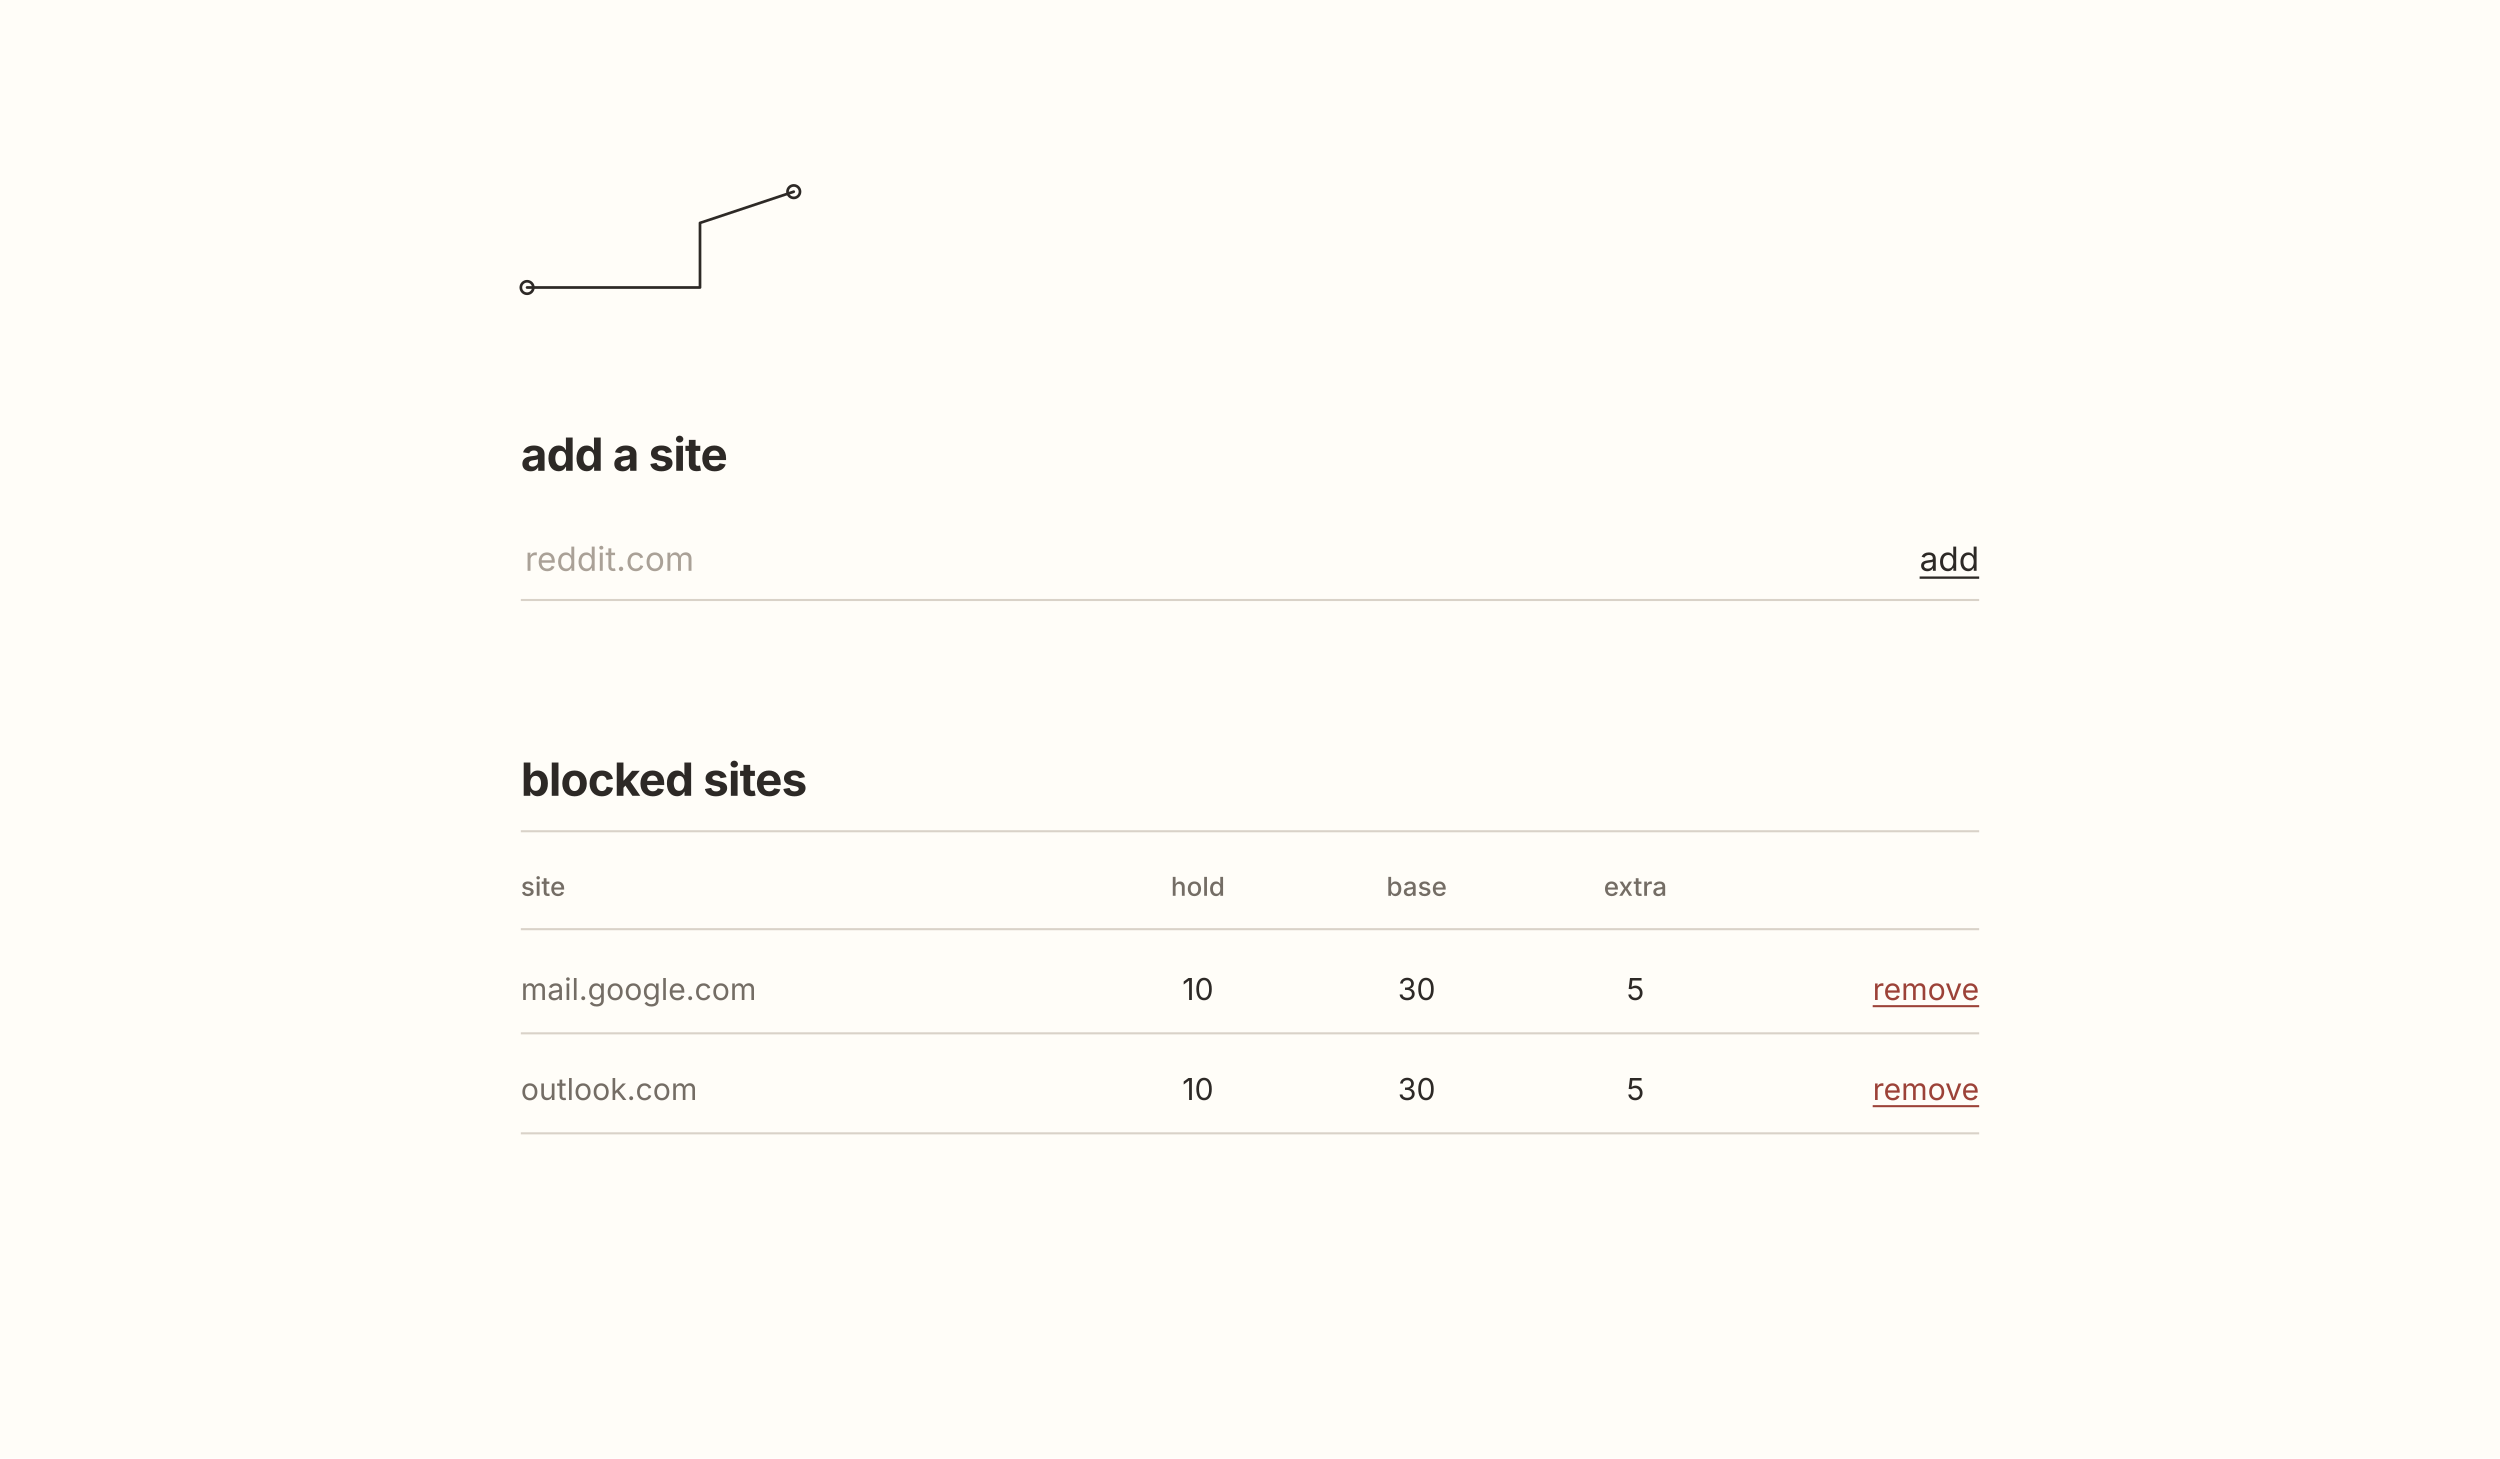
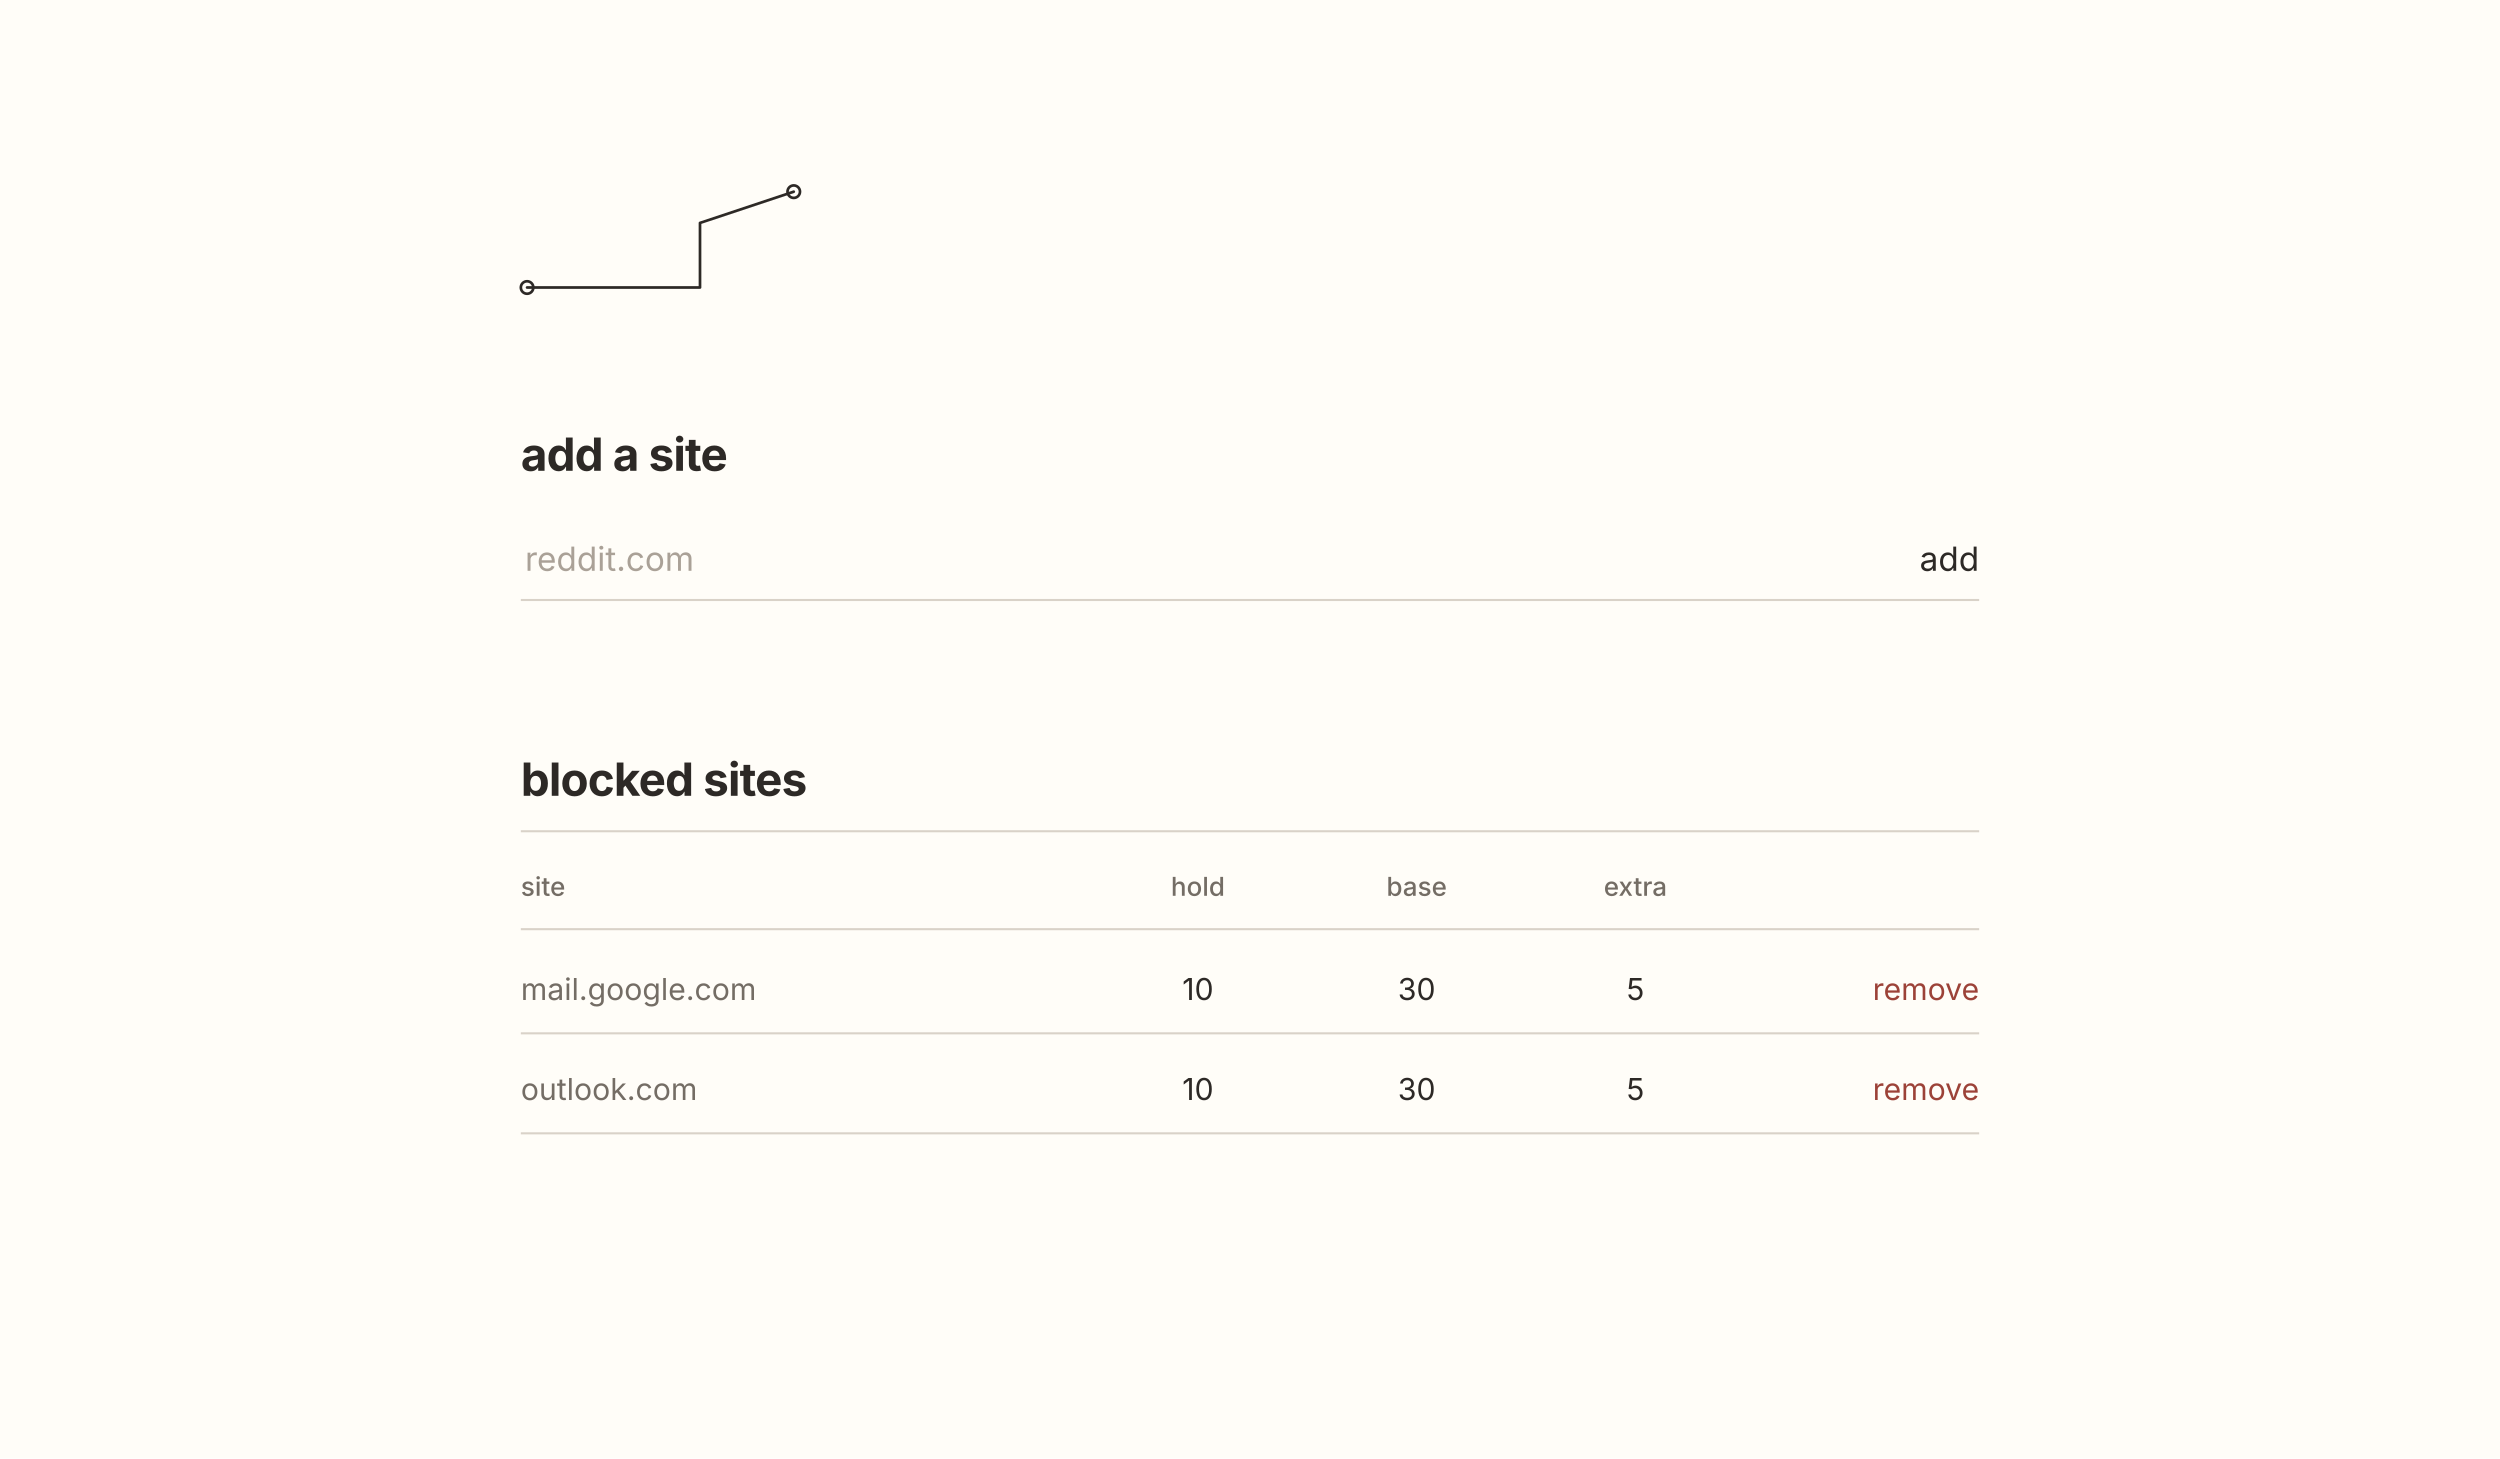
<svg xmlns="http://www.w3.org/2000/svg" viewBox="0 0 1200 700" role="img" aria-labelledby="title description">
  <rect width="1200" height="700" fill="#fffdf8" />
  <g transform="translate(250 84)" fill="none" stroke="#2d2926" stroke-linecap="round" stroke-linejoin="round" stroke-width="1.3">
    <path d="M3 54H86V23L131 8" />
    <circle cx="3" cy="54" r="3" />
    <circle cx="131" cy="8" r="3" />
  </g>
  <g font-family="system-ui, -apple-system, BlinkMacSystemFont, 'Segoe UI', sans-serif" fill="#2d2926">
    <text x="250" y="226" font-size="22" font-weight="650" letter-spacing="-0.4">add a site</text>
    <text x="252" y="274" font-size="16" fill="#aaa197">reddit.com</text>
-     <text x="950" y="274" font-size="16" text-anchor="end" text-decoration="underline">add</text>
+     <text x="950" y="274" font-size="16" text-anchor="end">add</text>
    <line x1="250" y1="288" x2="950" y2="288" stroke="#d9d2c8" stroke-width="1" />
    <text x="250" y="382" font-size="22" font-weight="650" letter-spacing="-0.4">blocked sites</text>
    <line x1="250" y1="399" x2="950" y2="399" stroke="#d9d2c8" stroke-width="1" />
    <g fill="#746d65" font-size="12.5" font-weight="500">
      <text x="250" y="430">site</text>
      <text x="575" y="430" text-anchor="middle">hold</text>
      <text x="680" y="430" text-anchor="middle">base</text>
      <text x="785" y="430" text-anchor="middle">extra</text>
    </g>
    <line x1="250" y1="446" x2="950" y2="446" stroke="#d9d2c8" stroke-width="1" />
    <g font-size="14.5" font-weight="400">
      <text x="250" y="480" fill="#746d65">mail.google.com</text>
      <text x="575" y="480" text-anchor="middle">10</text>
      <text x="680" y="480" text-anchor="middle">30</text>
      <text x="785" y="480" text-anchor="middle">5</text>
-       <text x="950" y="480" text-anchor="end" fill="#9c4238" text-decoration="underline">remove</text>
+       <text x="950" y="480" text-anchor="end" fill="#9c4238">remove</text>
      <text x="250" y="528" fill="#746d65">outlook.com</text>
      <text x="575" y="528" text-anchor="middle">10</text>
      <text x="680" y="528" text-anchor="middle">30</text>
      <text x="785" y="528" text-anchor="middle">5</text>
-       <text x="950" y="528" text-anchor="end" fill="#9c4238" text-decoration="underline">remove</text>
+       <text x="950" y="528" text-anchor="end" fill="#9c4238">remove</text>
    </g>
    <line x1="250" y1="496" x2="950" y2="496" stroke="#d9d2c8" stroke-width="1" />
    <line x1="250" y1="544" x2="950" y2="544" stroke="#d9d2c8" stroke-width="1" />
  </g>
</svg>
